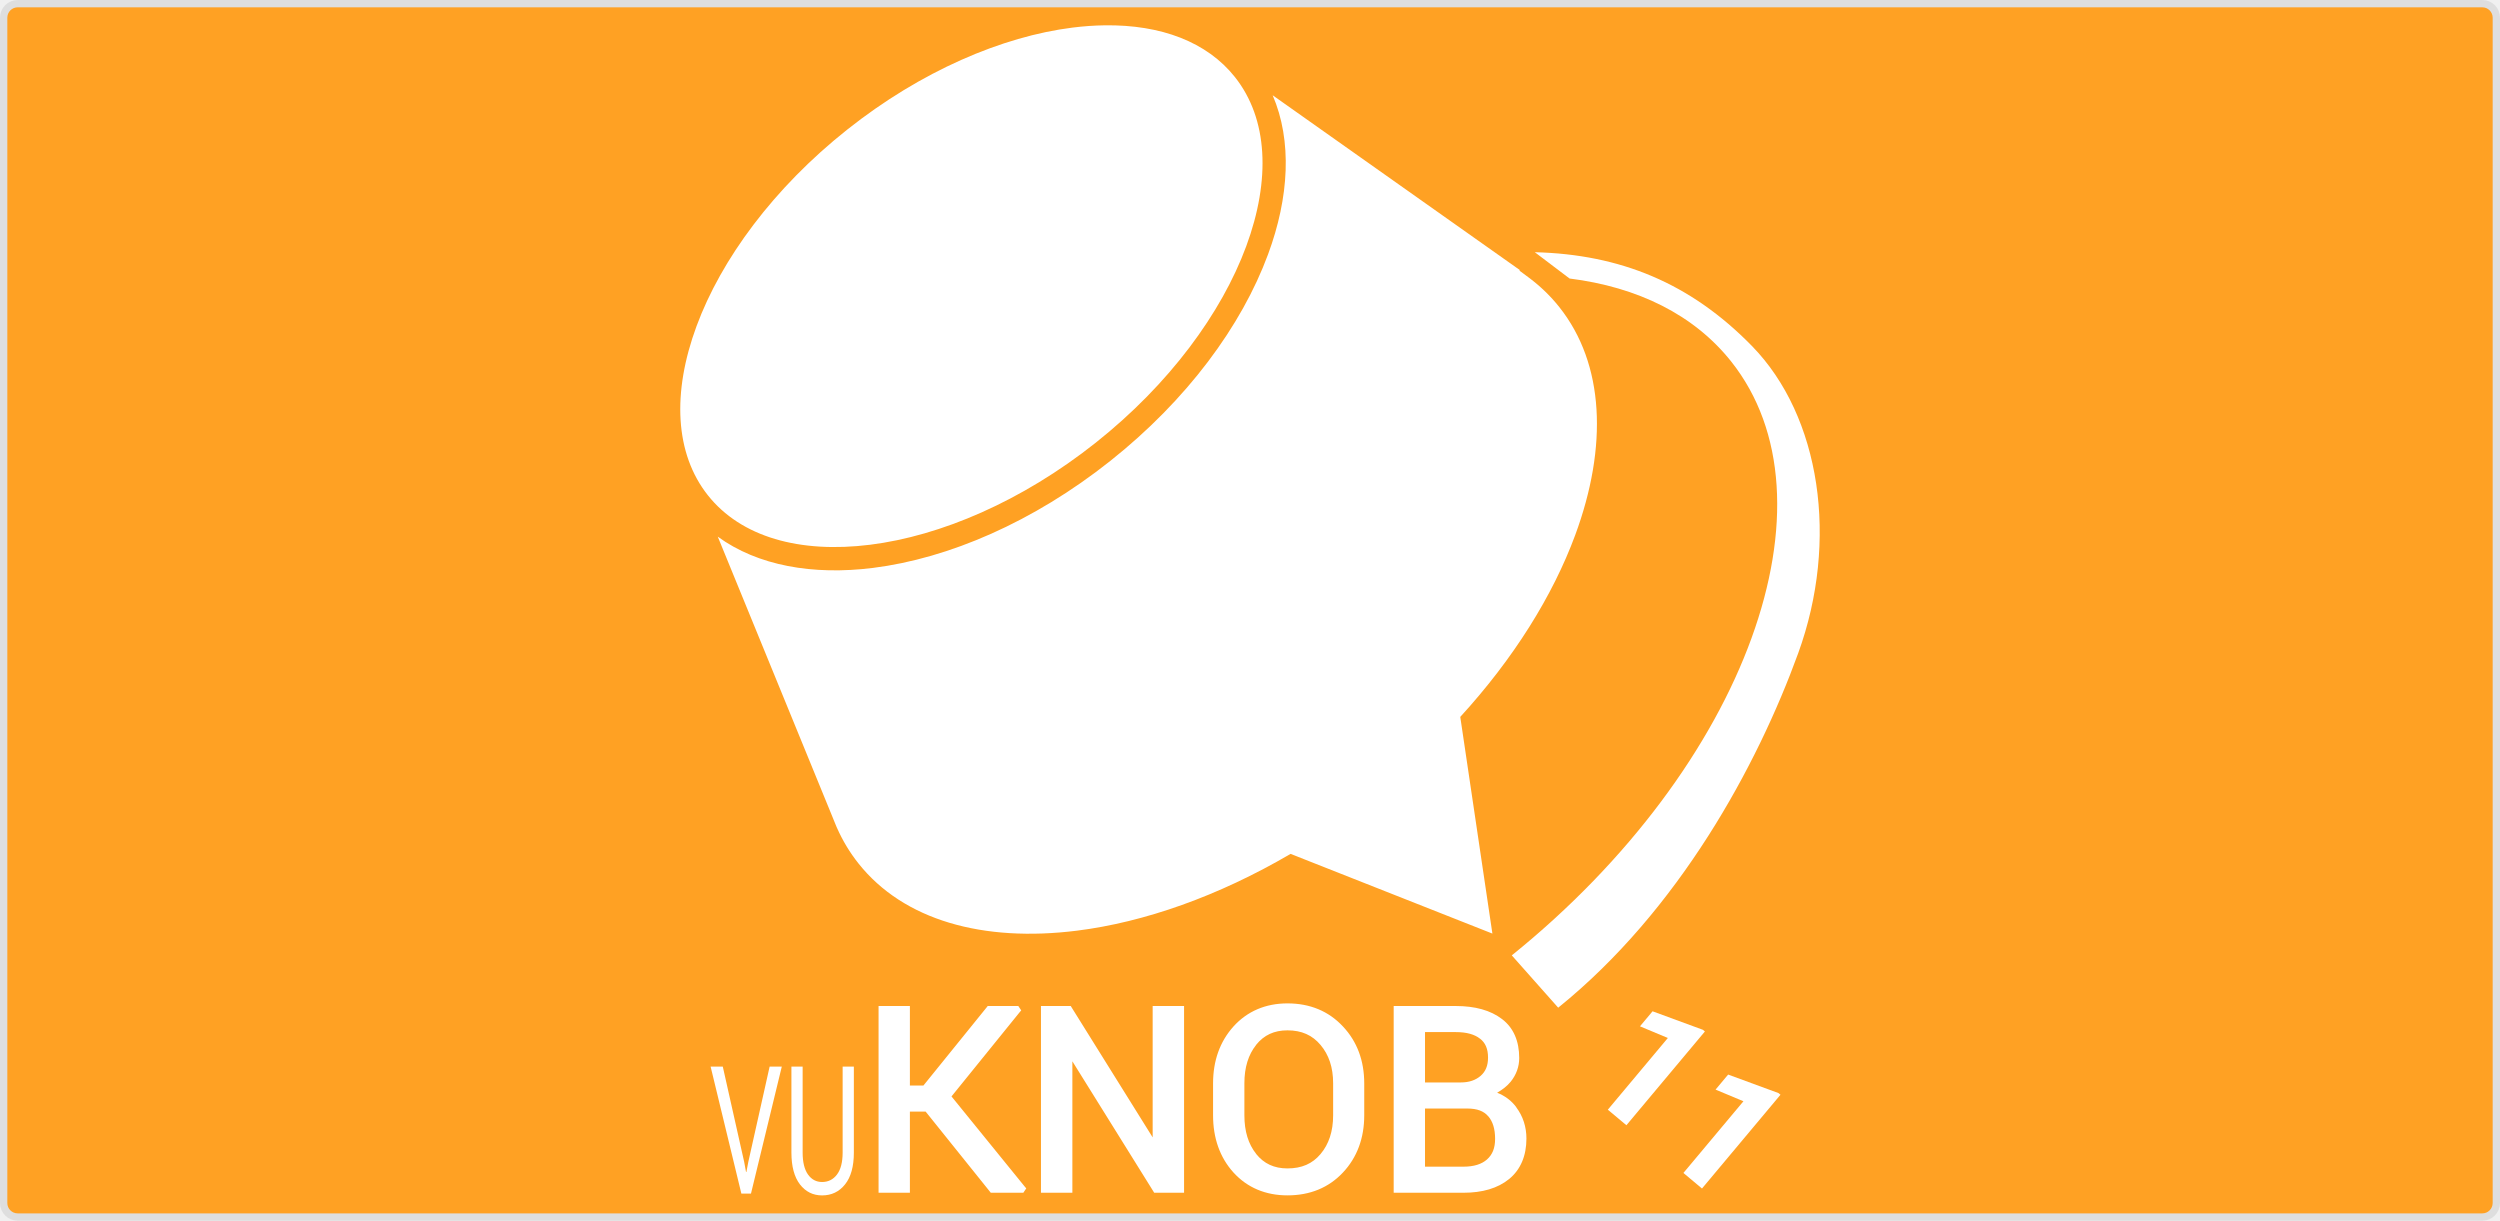
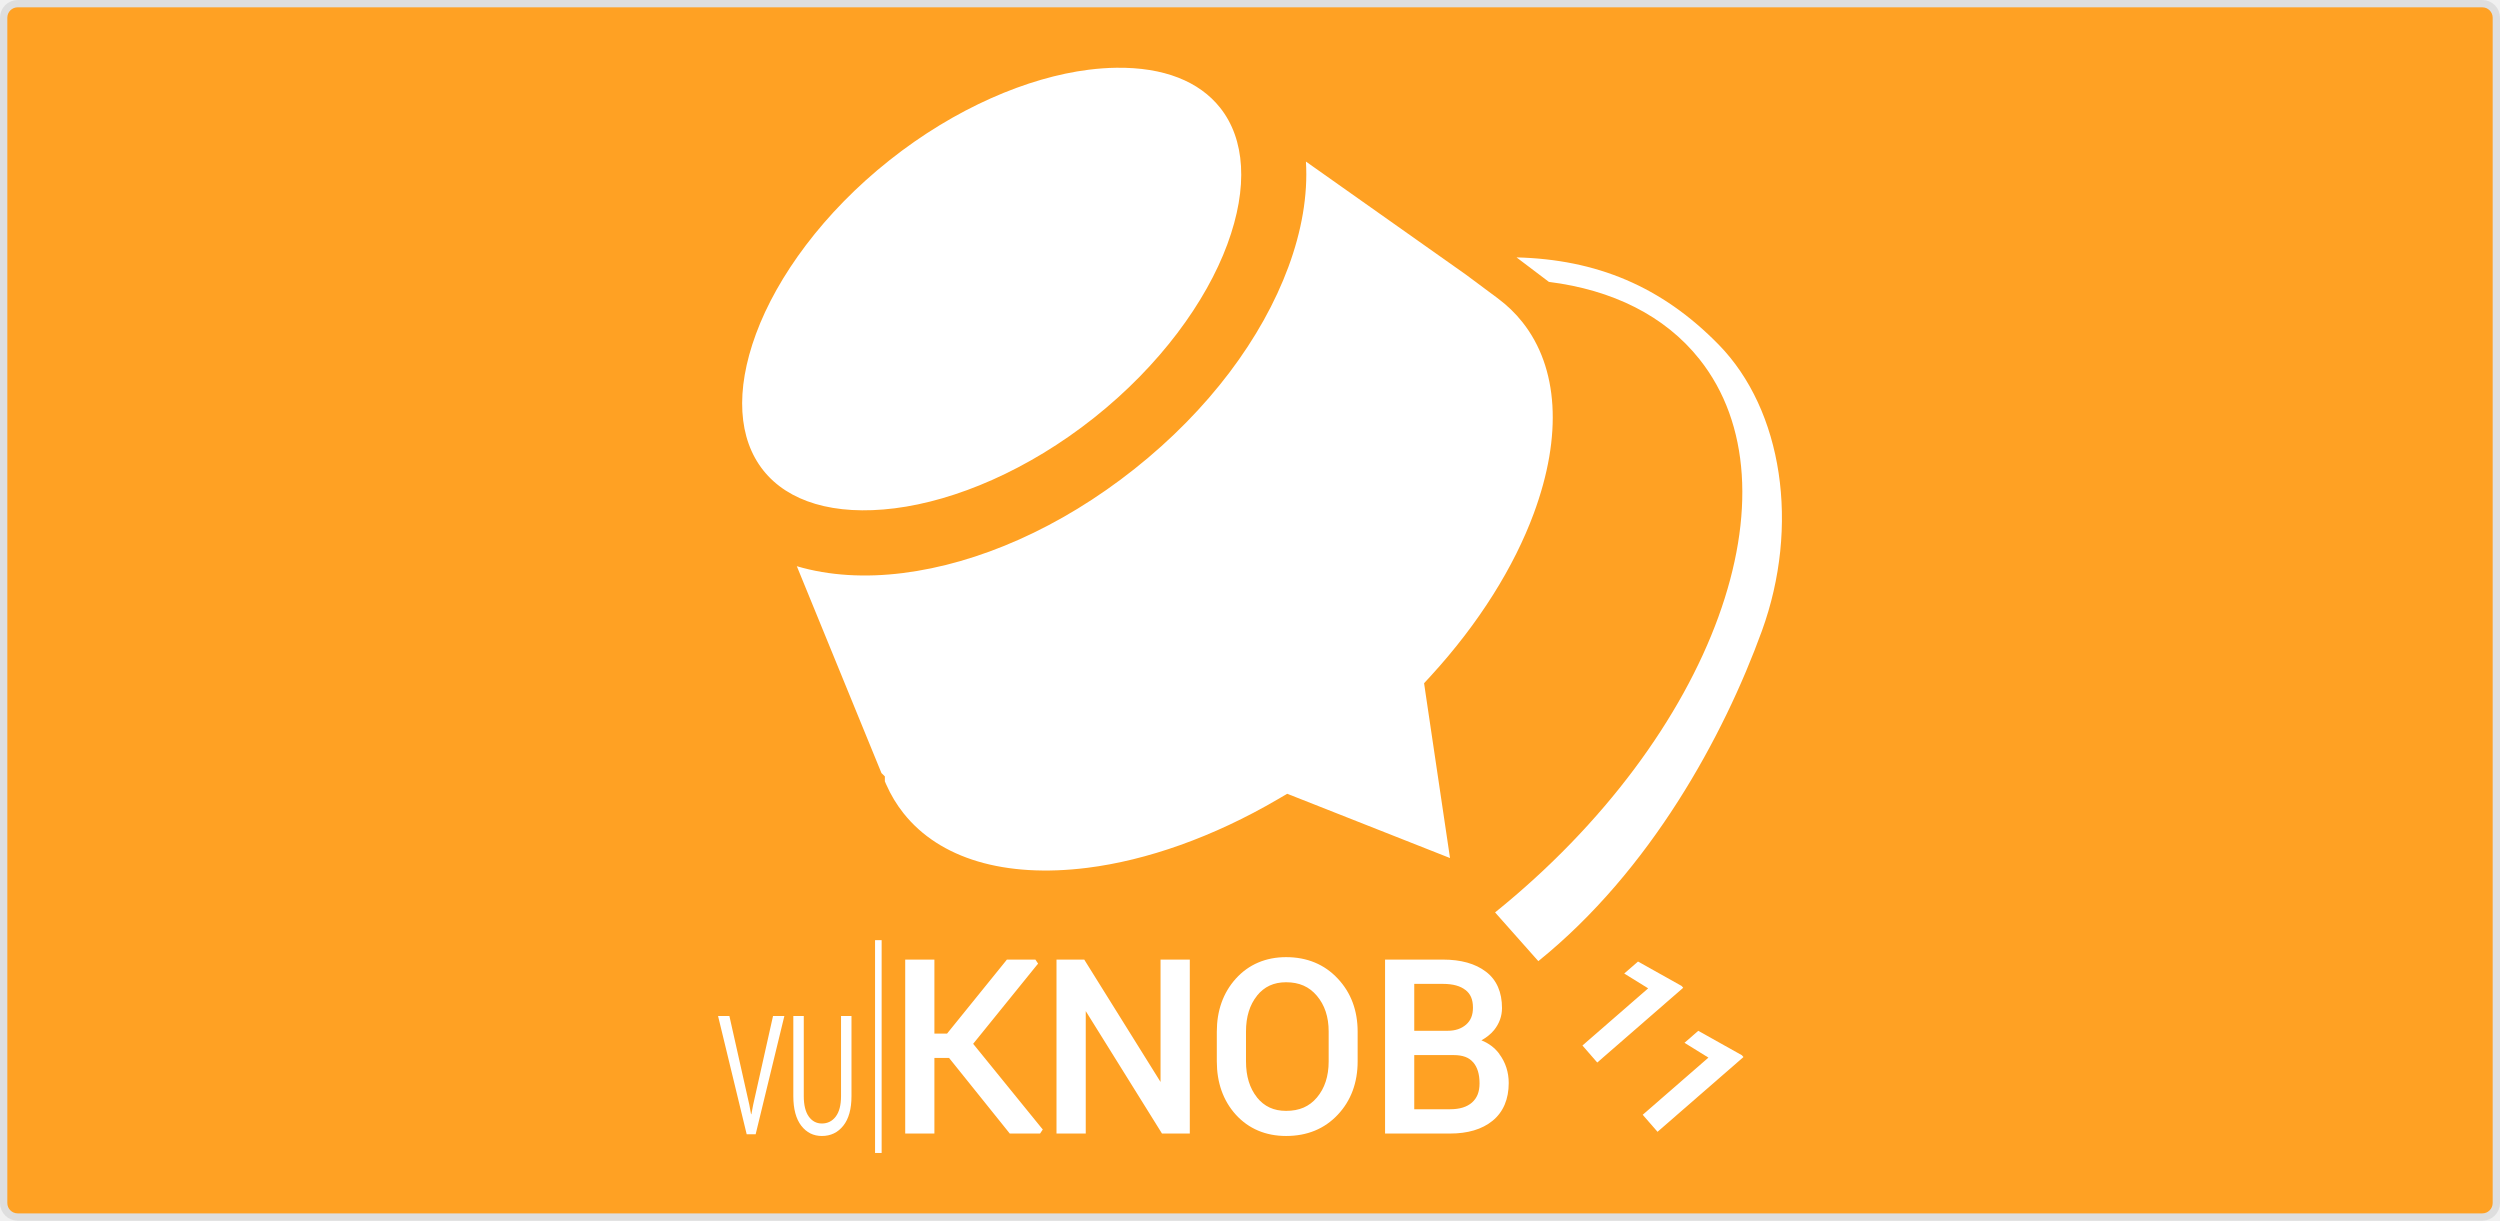
<svg xmlns="http://www.w3.org/2000/svg" width="1024" height="500" id="svg4320" version="1.1">
  <defs id="defs4322">
    <linearGradient id="linearGradient4842">
      <stop style="stop-color:#51830b;stop-opacity:1;" offset="0" id="stop4844" />
      <stop style="stop-color:#a118d2;stop-opacity:0.984;" offset="1" id="stop4846" />
    </linearGradient>
    <clipPath clipPathUnits="userSpaceOnUse" id="clipPath4203">
      <g style="font-size:763.125px;font-style:normal;font-variant:normal;font-weight:normal;font-stretch:normal;fill:#000000;fill-opacity:1;stroke:none;font-family:VL Gothic;-inkscape-font-specification:VL Gothic" id="g4205">
        <path d="m 3036.607,1792.713 34.341,0 c 40.7,4e-4 70.207,-7.377 88.522,-22.131 18.823,-15.262 28.235,-38.41 28.236,-69.444 -3e-4,-28.998 -9.158,-51.383 -27.473,-67.155 -18.315,-16.279 -44.261,-24.419 -77.839,-24.42 -18.315,6e-4 -33.578,2.035 -45.788,6.105 l 0,177.045 m 0,53.419 0,222.833 c 18.824,4.07 41.717,6.105 68.681,6.105 64.102,0 96.153,-40.7 96.154,-122.1 -3e-4,-71.225 -40.955,-106.837 -122.863,-106.838 l -41.972,0 m 227.411,114.469 c -3e-4,111.925 -57.235,167.887 -171.703,167.887 -40.7,0 -80.128,-3.816 -118.284,-11.447 l 0,-549.45 c 38.156,-7.631 77.584,-11.446 118.284,-11.447 104.293,6e-4 156.44,45.788 156.441,137.363 -3e-4,31.034 -7.886,57.235 -23.657,78.602 -15.263,21.368 -36.63,35.613 -64.103,42.735 l 0,1.526 c 29.507,5.597 53.927,21.877 73.26,48.84 19.841,26.964 29.762,58.761 29.762,95.391" id="path4207" />
        <path d="m 3440.3,1724.032 0,76.312 1.526,0 c 31.542,-55.962 75.295,-83.943 131.257,-83.944 18.823,4e-4 36.63,2.544 53.419,7.631 l 0,53.419 c -17.807,-5.596 -35.613,-8.394 -53.419,-8.394 -37.139,3e-4 -68.173,15.517 -93.101,46.551 -24.929,31.034 -37.393,71.734 -37.393,122.1 l 0,183.15 -60.287,0 0,-396.825 57.998,0" id="path4209" />
        <path d="m 3921.069,1724.032 0,344.933 83.181,0 0,51.892 -251.831,0 0,-51.892 106.074,0 0,-293.04 -83.181,0 0,-51.892 145.757,0 m -77.839,-91.575 0,-91.575 77.839,0 0,91.575 -77.839,0" id="path4211" />
        <path d="m 4397.259,1869.025 0,251.831 -58.761,0 0,-238.095 c -3e-4,-44.77 -5.088,-74.532 -15.262,-89.286 -10.175,-15.262 -28.745,-22.893 -55.708,-22.894 -25.438,4e-4 -47.314,14.245 -65.629,42.735 -17.806,28.49 -26.709,66.901 -26.709,115.232 l 0,192.308 -60.287,0 0,-396.825 56.471,0 1.526,57.234 1.526,0 c 9.666,-19.332 24.42,-34.849 44.261,-46.551 19.841,-12.21 41.209,-18.315 64.103,-18.315 40.191,4e-4 69.19,11.702 86.996,35.104 18.315,22.894 27.472,62.068 27.473,117.521" id="path4213" />
        <path d="m 4481.203,1922.444 c -1e-4,-137.362 44.516,-206.043 133.547,-206.044 42.226,4e-4 77.075,21.622 104.548,64.866 l 1.526,0 1.526,-57.234 56.471,0 0,393.009 c -3e-4,63.594 -12.973,109.381 -38.919,137.363 -25.438,27.981 -64.612,41.972 -117.521,41.972 -36.121,-10e-5 -71.734,-6.359 -106.838,-19.078 l 0,-61.05 c 36.121,18.315 71.734,27.472 106.838,27.473 64.102,-10e-5 96.153,-42.226 96.154,-126.679 l 0,-61.05 -1.526,0 c -21.877,43.244 -55.963,64.866 -102.259,64.866 -40.7,0 -73.26,-16.789 -97.68,-50.366 -23.911,-33.577 -35.867,-82.926 -35.867,-148.046 m 60.287,0 c -1e-4,46.805 7.886,82.163 23.657,106.074 16.28,23.402 37.902,35.104 64.866,35.104 26.455,1e-4 47.822,-11.447 64.103,-34.341 16.28,-23.402 24.42,-57.743 24.42,-103.022 l 0,-7.631 c -3e-4,-46.296 -8.395,-81.909 -25.183,-106.838 -16.28,-25.437 -37.393,-38.156 -63.339,-38.156 -29.508,4e-4 -51.638,11.956 -66.392,35.867 -14.754,23.403 -22.131,61.05 -22.131,112.942" id="path4215" />
        <path d="m 5065.757,1724.032 0,344.933 83.181,0 0,51.892 -251.831,0 0,-51.892 106.074,0 0,-293.04 -83.181,0 0,-51.892 145.757,0 m -77.839,-91.575 0,-91.575 77.839,0 0,91.575 -77.839,0" id="path4217" />
        <path d="m 5541.947,1869.025 0,251.831 -58.761,0 0,-238.095 c -3e-4,-44.77 -5.088,-74.532 -15.262,-89.286 -10.175,-15.262 -28.745,-22.893 -55.708,-22.894 -25.438,4e-4 -47.314,14.245 -65.629,42.735 -17.806,28.49 -26.709,66.901 -26.709,115.232 l 0,192.308 -60.287,0 0,-396.825 56.471,0 1.526,57.234 1.526,0 c 9.666,-19.332 24.42,-34.849 44.261,-46.551 19.841,-12.21 41.209,-18.315 64.103,-18.315 40.191,4e-4 69.19,11.702 86.996,35.104 18.315,22.894 27.472,62.068 27.473,117.521" id="path4219" />
        <path d="m 3968.383,2662.675 -1.526,0 -67.155,259.462 -61.05,0 -67.155,-259.462 -1.526,0 0,412.087 -59.524,0 0,-557.081 70.207,0 90.812,343.406 1.526,0 90.812,-343.406 67.155,0 0,557.081 -62.576,0 0,-412.087" id="path4221" />
        <path d="m 4111.087,2937.4 0,-259.462 58.761,0 0,245.726 c -1e-4,42.226 4.579,70.208 13.736,83.944 9.666,13.736 27.472,20.605 53.419,20.604 24.928,10e-5 45.787,-13.991 62.576,-41.972 17.297,-27.981 25.946,-66.646 25.946,-115.995 l 0,-192.308 60.287,0 0,396.825 -56.471,0 -1.526,-57.234 -1.526,0 c -9.666,20.35 -23.912,36.376 -42.735,48.077 -18.824,11.193 -39.428,16.789 -61.813,16.789 -39.174,0 -67.409,-10.938 -84.707,-32.814 -17.298,-21.876 -25.946,-59.269 -25.946,-112.179" id="path4223" />
        <path d="m 4637.644,2721.436 c -48.84,3e-4 -73.26,18.57 -73.26,55.708 -1e-4,17.298 5.342,31.288 16.026,41.972 10.684,10.175 29.762,19.078 57.234,26.709 53.927,15.263 89.54,31.288 106.838,48.077 17.806,16.789 26.709,42.735 26.709,77.839 -3e-4,35.104 -11.956,62.322 -35.867,81.654 -23.912,19.332 -57.743,28.999 -101.496,28.999 -43.753,0 -85.725,-10.175 -125.916,-30.525 l 0,-61.05 c 39.682,26.964 79.11,40.446 118.284,40.446 56.471,1e-4 84.707,-19.841 84.707,-59.524 -3e-4,-18.824 -5.596,-33.323 -16.789,-43.498 -10.684,-10.175 -32.051,-19.841 -64.103,-28.999 -46.805,-13.227 -79.62,-28.999 -98.443,-47.314 -18.315,-18.315 -27.473,-43.243 -27.473,-74.786 0,-33.577 10.938,-59.778 32.814,-78.602 22.385,-18.823 54.691,-28.235 96.917,-28.236 42.735,4e-4 83.435,8.903 122.1,26.709 l 0,57.234 c -40.191,-21.876 -79.62,-32.814 -118.284,-32.814" id="path4225" />
        <path d="m 5065.757,2677.938 0,344.933 83.181,0 0,51.892 -251.831,0 0,-51.892 106.074,0 0,-293.04 -83.181,0 0,-51.892 145.757,0 m -77.839,-91.575 0,-91.575 77.839,0 0,91.575 -77.839,0" id="path4227" />
        <path d="m 5267.222,2876.35 c 0,-68.172 13.991,-119.556 41.972,-154.151 27.981,-34.595 67.409,-51.892 118.284,-51.892 31.034,4e-4 62.83,6.36 95.391,19.078 l 0,61.05 c -30.525,-16.788 -61.05,-25.183 -91.575,-25.183 -32.051,3e-4 -56.98,12.719 -74.786,38.156 -17.806,25.438 -26.709,63.085 -26.709,112.942 -10e-5,51.384 9.412,89.794 28.236,115.232 18.824,25.438 44.515,38.156 77.076,38.156 30.016,0 60.541,-9.158 91.575,-27.473 l 0,61.05 c -32.56,12.719 -64.357,19.078 -95.391,19.078 -51.893,0 -92.338,-17.043 -121.337,-51.129 -28.49,-34.595 -42.735,-86.233 -42.735,-154.914" id="path4229" />
        <path d="m 3484.562,3647.107 138.126,0 0,52.656 -138.126,0 0,214.438 c -2e-4,28.49 4.07,47.568 12.21,57.234 8.649,9.158 25.183,13.736 49.603,13.736 25.437,0 48.331,-4.579 68.681,-13.736 l 0,53.419 c -24.42,7.631 -49.858,11.447 -76.312,11.447 -42.735,0 -72.497,-8.14 -89.286,-24.42 -16.789,-16.789 -25.183,-46.805 -25.183,-90.049 l 0,-222.069 -76.312,0 0,-52.656 76.312,0 0,-144.994 60.287,0 0,144.994" id="path4231" />
        <path d="m 3718.078,3830.257 c -1e-4,-137.362 50.875,-206.043 152.625,-206.044 101.75,4e-4 152.625,68.682 152.625,206.044 -4e-4,137.363 -50.875,206.044 -152.625,206.044 -101.75,0 -152.625,-68.681 -152.625,-206.044 m 83.944,119.047 c 14.754,22.894 37.647,34.341 68.681,34.341 31.034,10e-5 53.673,-11.447 67.918,-34.341 14.754,-23.402 22.13,-63.085 22.131,-119.047 -2e-4,-55.962 -7.377,-95.39 -22.131,-118.284 -14.245,-23.402 -36.885,-35.103 -67.918,-35.104 -31.034,3e-4 -53.928,11.702 -68.681,35.104 -14.245,22.894 -21.368,62.322 -21.367,118.284 -1e-4,55.963 7.122,95.645 21.367,119.047" id="path4233" />
        <path d="m 4634.591,3742.497 1.526,0 100.733,-270.909 64.866,0 -136.599,335.775 0,221.306 -62.576,0 0,-221.306 -136.599,-335.775 68.681,0 99.969,270.909" id="path4235" />
        <path d="m 4862.765,3830.257 c -1e-4,-137.362 50.875,-206.043 152.625,-206.044 101.75,4e-4 152.625,68.682 152.625,206.044 -4e-4,137.363 -50.875,206.044 -152.625,206.044 -101.75,0 -152.625,-68.681 -152.625,-206.044 m 83.944,119.047 c 14.754,22.894 37.647,34.341 68.681,34.341 31.034,10e-5 53.673,-11.447 67.918,-34.341 14.754,-23.402 22.13,-63.085 22.131,-119.047 -2e-4,-55.962 -7.377,-95.39 -22.131,-118.284 -14.245,-23.402 -36.885,-35.103 -67.918,-35.104 -31.034,3e-4 -53.928,11.702 -68.681,35.104 -14.245,22.894 -21.368,62.322 -21.367,118.284 -10e-5,55.963 7.122,95.645 21.367,119.047" id="path4237" />
        <path d="m 5255.775,3891.307 0,-259.462 58.761,0 0,245.726 c -1e-4,42.226 4.579,70.208 13.736,83.944 9.666,13.736 27.472,20.604 53.419,20.604 24.928,0 45.787,-13.991 62.576,-41.972 17.297,-27.981 25.946,-66.646 25.946,-115.995 l 0,-192.308 60.287,0 0,396.825 -56.471,0 -1.526,-57.234 -1.526,0 c -9.666,20.35 -23.912,36.376 -42.735,48.077 -18.824,11.193 -39.428,16.789 -61.813,16.789 -39.174,0 -67.409,-10.938 -84.707,-32.814 -17.298,-21.876 -25.946,-59.269 -25.946,-112.179" id="path4239" />
        <path d="m 5729.675,3631.844 0,76.312 1.526,0 c 31.542,-55.962 75.295,-83.943 131.257,-83.944 18.823,4e-4 36.63,2.544 53.419,7.631 l 0,53.419 c -17.807,-5.596 -35.613,-8.394 -53.419,-8.394 -37.139,3e-4 -68.173,15.517 -93.101,46.551 -24.929,31.034 -37.393,71.734 -37.393,122.1 l 0,183.15 -60.287,0 0,-396.825 57.998,0" id="path4241" />
        <path d="m 3737.156,4653.669 0,-52.656 91.575,0 0,-45.788 c -1e-4,-49.857 8.394,-85.215 25.183,-106.074 16.789,-20.858 44.007,-31.288 81.654,-31.288 22.893,6e-4 45.787,3.816 68.681,11.447 l 0,54.945 c -19.333,-9.157 -38.411,-13.736 -57.234,-13.736 -23.912,5e-4 -39.683,6.106 -47.314,18.315 -7.123,11.702 -10.684,38.92 -10.684,81.654 l 0,30.525 115.232,0 0,52.656 -115.232,0 0,328.907 -60.287,0 0,-328.907 -91.575,0" id="path4243" />
        <path d="m 4302.632,4585.75 0,344.933 83.181,0 0,51.892 -251.831,0 0,-51.892 106.074,0 0,-293.04 -83.181,0 0,-51.892 145.757,0 m -77.839,-91.575 0,-91.575 77.839,0 0,91.575 -77.839,0" id="path4245" />
        <path d="m 4778.822,4730.744 0,251.831 -58.761,0 0,-238.095 c -3e-4,-44.77 -5.088,-74.531 -15.262,-89.286 -10.175,-15.262 -28.745,-22.893 -55.708,-22.894 -25.438,3e-4 -47.314,14.245 -65.629,42.735 -17.806,28.49 -26.709,66.901 -26.709,115.232 l 0,192.308 -60.287,0 0,-396.825 56.471,0 1.526,57.234 1.526,0 c 9.666,-19.332 24.42,-34.849 44.261,-46.551 19.841,-12.21 41.209,-18.315 64.103,-18.315 40.191,4e-4 69.19,11.702 86.996,35.104 18.315,22.894 27.472,62.068 27.473,117.521" id="path4247" />
        <path d="m 4862.765,4784.163 c -1e-4,-137.362 44.516,-206.043 133.547,-206.044 42.226,4e-4 77.075,21.622 104.548,64.866 l 1.526,0 1.526,-57.234 56.471,0 0,393.009 c -3e-4,63.594 -12.973,109.381 -38.919,137.363 -25.438,27.981 -64.612,41.972 -117.521,41.972 -36.121,-2e-4 -71.734,-6.36 -106.838,-19.078 l 0,-61.05 c 36.121,18.315 71.734,27.472 106.838,27.473 64.102,-2e-4 96.153,-42.226 96.154,-126.679 l 0,-61.05 -1.526,0 c -21.877,43.244 -55.963,64.866 -102.259,64.866 -40.7,0 -73.26,-16.789 -97.68,-50.366 -23.911,-33.577 -35.867,-82.926 -35.867,-148.046 m 60.287,0 c -1e-4,46.805 7.886,82.163 23.657,106.074 16.28,23.403 37.902,35.104 64.866,35.104 26.455,0 47.822,-11.447 64.103,-34.341 16.28,-23.402 24.42,-57.743 24.42,-103.022 l 0,-7.631 c -3e-4,-46.296 -8.395,-81.909 -25.183,-106.838 -16.28,-25.437 -37.393,-38.156 -63.339,-38.156 -29.508,3e-4 -51.638,11.956 -66.392,35.867 -14.754,23.403 -22.131,61.05 -22.131,112.942" id="path4249" />
        <path d="m 5311.483,4804.004 c 2.035,47.314 11.701,81.4 28.999,102.259 17.297,20.859 42.48,31.288 75.549,31.288 31.034,0 65.374,-9.158 103.022,-27.473 l 0,61.05 c -37.648,12.719 -73.26,19.078 -106.838,19.078 -109.381,0 -164.072,-68.681 -164.072,-206.044 0,-71.733 12.719,-123.88 38.156,-156.441 25.437,-33.068 63.594,-49.603 114.469,-49.603 46.296,4e-4 80.637,15.772 103.022,47.314 22.893,31.543 34.34,83.181 34.341,154.914 -3e-4,5.596 -0.509,13.482 -1.526,23.657 l -225.122,0 m 0,-50.366 166.361,0 c -0.509,-81.908 -26.201,-122.863 -77.076,-122.863 -28.999,4e-4 -50.621,9.158 -64.866,27.473 -14.245,18.315 -22.385,50.112 -24.42,95.391" id="path4251" />
        <path d="m 5729.675,4585.75 0,76.312 1.526,0 c 31.542,-55.962 75.295,-83.943 131.257,-83.944 18.823,4e-4 36.63,2.544 53.419,7.631 l 0,53.419 c -17.807,-5.596 -35.613,-8.394 -53.419,-8.394 -37.139,4e-4 -68.173,15.517 -93.101,46.551 -24.929,31.034 -37.393,71.734 -37.393,122.1 l 0,183.15 -60.287,0 0,-396.825 57.998,0" id="path4253" />
        <path d="m 6155.499,4601.013 138.126,0 0,52.656 -138.126,0 0,214.438 c -2e-4,28.49 4.07,47.568 12.21,57.234 8.649,9.158 25.183,13.736 49.603,13.736 25.437,1e-4 48.331,-4.579 68.681,-13.736 l 0,53.419 c -24.42,7.631 -49.858,11.447 -76.312,11.447 -42.735,0 -72.497,-8.14 -89.286,-24.42 -16.789,-16.789 -25.183,-46.805 -25.183,-90.049 l 0,-222.069 -76.312,0 0,-52.656 76.312,0 0,-144.994 60.287,0 0,144.994" id="path4255" />
        <path d="m 6592.007,4585.75 0,344.933 83.181,0 0,51.892 -251.831,0 0,-51.892 106.074,0 0,-293.04 -83.181,0 0,-51.892 145.757,0 m -77.839,-91.575 0,-91.575 77.839,0 0,91.575 -77.839,0" id="path4257" />
        <path d="m 6840.022,4925.341 -1.526,0 0,225.122 -60.287,0 0,-564.712 56.471,0 1.526,57.234 1.526,0 c 27.472,-43.243 62.322,-64.865 104.548,-64.866 89.031,4e-4 133.547,68.682 133.547,206.044 -4e-4,68.681 -12.21,120.32 -36.63,154.914 -24.42,34.086 -56.726,51.129 -96.917,51.129 -46.296,0 -80.383,-21.622 -102.259,-64.866 m 175.519,-141.178 c -3e-4,-99.206 -29.508,-148.809 -88.522,-148.809 -25.946,3e-4 -47.314,12.719 -64.103,38.156 -16.28,24.929 -24.42,60.541 -24.42,106.838 l 0,7.631 c -1e-4,46.296 8.14,82.163 24.42,107.601 16.789,24.929 38.156,37.393 64.103,37.393 26.963,10e-5 48.331,-12.21 64.103,-36.63 16.28,-24.929 24.42,-62.322 24.42,-112.179" id="path4259" />
        <path d="m 7308.581,4629.249 c -48.84,3e-4 -73.26,18.57 -73.26,55.708 -1e-4,17.298 5.342,31.288 16.026,41.972 10.684,10.175 29.762,19.078 57.234,26.709 53.927,15.263 89.54,31.288 106.838,48.077 17.806,16.789 26.709,42.735 26.709,77.839 -3e-4,35.104 -11.956,62.322 -35.867,81.654 -23.912,19.332 -57.743,28.999 -101.496,28.999 -43.753,0 -85.725,-10.175 -125.916,-30.525 l 0,-61.05 c 39.682,26.964 79.11,40.446 118.284,40.446 56.471,1e-4 84.707,-19.841 84.707,-59.524 -3e-4,-18.824 -5.596,-33.323 -16.789,-43.498 -10.684,-10.175 -32.051,-19.841 -64.103,-28.999 -46.805,-13.227 -79.62,-28.999 -98.443,-47.314 -18.315,-18.315 -27.473,-43.243 -27.473,-74.786 0,-33.577 10.938,-59.778 32.814,-78.602 22.385,-18.823 54.691,-28.235 96.917,-28.236 42.735,4e-4 83.435,8.903 122.1,26.709 l 0,57.234 c -40.191,-21.876 -79.62,-32.814 -118.284,-32.814" id="path4261" />
      </g>
    </clipPath>
  </defs>
  <g id="layer1" transform="translate(0,20)">
    <rect style="fill:#ffa123;fill-opacity:1;stroke:#dedede;stroke-width:3;stroke-miterlimit:4;stroke-opacity:1;stroke-dasharray:none" id="rect4116" width="1021" height="497" x="1.5" y="-18.5" ry="5.75" rx="5.75" />
-     <g id="g3660" transform="matrix(0.954985,0,0,0.954985,170.1154,52.37279)" style="fill:#ffffff;fill-opacity:1">
-       <path id="path3775" d="m 310.875,208.562 c -4.455,0.06 -9.055,0.376 -13.781,0.969 -30.246,3.796 -65.072,18.664 -96.719,43.781 -31.647,25.118 -54.03,55.656 -64.594,84.25 -10.564,28.594 -9.316,54.714 4.875,72.594 14.191,17.88 39.348,24.983 69.594,21.188 30.246,-3.796 65.072,-18.632 96.719,-43.75 31.647,-25.118 53.999,-55.656 64.562,-84.25 10.564,-28.594 9.347,-54.714 -4.844,-72.594 -11.973,-15.086 -31.758,-22.513 -55.812,-22.188 z m 72,30 c 8.416,19.608 7.075,43.74 -1.969,68.219 -11.346,30.712 -34.786,62.518 -67.719,88.656 -32.933,26.138 -69.233,41.767 -101.719,45.844 -25.756,3.232 -49.43,-0.913 -66.594,-13.406 l 49.562,121.094 0.031,0.031 0,0.062 c 0.391,1.03 0.827,2.075 1.281,3.125 0.124,0.287 0.211,0.473 0.25,0.562 2.421,5.468 5.474,10.563 9.219,15.281 19.362,24.395 53.448,33.893 93.719,28.844 28.81,-3.612 60.558,-14.744 91.625,-32.938 l 86.562,34.188 -13.781,-92.938 c 22.924,-25.055 39.71,-52.032 49.281,-77.938 14.066,-38.073 12.58,-73.418 -6.781,-97.812 -3.794,-4.78 -8.142,-8.958 -13,-12.594 l -4.156,-3.094 0.25,-0.188 -106.062,-75 z" style="fill:#ffffff;fill-opacity:1;stroke:none" transform="translate(-15.15647,-273.486)" />
-       <g style="fill:#ffffff;fill-opacity:1" id="g3977" transform="translate(-15.15647,-273.486)">
-         <g style="fill:#ffffff;fill-opacity:1" id="g3011" transform="translate(46.46702,-1.00684)">
-           <path id="path3007" d="m 95.344,656.177 5.219,0 9.188,40.938 0.781,4.281 0.156,0 0.812,-4.281 9.156,-40.938 5.219,0 -13.219,54.469 -4.125,0 -13.188,-54.469 z" style="fill:#ffffff;fill-opacity:1;stroke:none" />
-           <path id="rect3002" d="m 130,656.177 4.812,0 0,36.906 c -1e-5,4.115 0.784,7.261 2.312,9.406 1.529,2.12 3.526,3.188 6.031,3.188 2.635,0 4.765,-1.067 6.375,-3.188 1.627,-2.145 2.437,-5.291 2.438,-9.406 l 0,-36.906 4.812,0 0,36.906 c -3e-5,5.936 -1.26,10.482 -3.781,13.625 -2.505,3.143 -5.794,4.719 -9.844,4.719 -3.904,0 -7.06,-1.576 -9.5,-4.719 C 131.233,703.54 130,698.994 130,693.083 l 0,-36.906 z" style="fill:#ffffff;fill-opacity:1;stroke:none" />
+     <g id="g6051" style="fill:#ffffff" transform="matrix(0.8896018,0,0,0.8896018,616.973,-85.80865)">
+       <path id="path3775-8" d="m 311,218.562 c -4.076,0.055 -8.291,0.358 -12.656,0.906 -27.986,3.512 -61.396,17.596 -91.75,41.688 -30.354,24.091 -51.663,53.417 -61.438,79.875 -9.789,26.497 -8.076,48.518 3.344,62.906 11.415,14.382 32.463,20.987 60.5,17.469 27.993,-3.513 61.399,-17.567 91.75,-41.656 30.351,-24.089 51.629,-53.411 61.406,-79.875 9.791,-26.503 8.103,-48.523 -3.312,-62.906 C 349.212,224.833 332.923,218.266 311,218.562 z m 87.344,43.188 c 0.964,15.643 -2.033,32.18 -8.062,48.5 -12.12,32.806 -36.658,65.874 -70.875,93.031 -34.215,27.156 -71.982,43.582 -106.688,47.938 -17.164,2.154 -33.841,1.274 -48.781,-3.156 l 38.969,95.25 1.562,1.531 0,2.25 c 0.158,0.379 0.295,0.723 0.469,1.125 0.08,0.185 0.083,0.162 0.219,0.469 2.092,4.726 4.696,9.08 7.906,13.125 16.595,20.909 46.581,29.895 84.625,25.125 27.194,-3.41 57.775,-14.034 87.812,-31.625 l 4.219,-2.469 4.531,1.781 70.438,27.812 -11.25,-75.781 -0.688,-4.719 3.219,-3.5 c 22.152,-24.211 38.245,-50.199 47.281,-74.656 13.29,-35.971 11.342,-67.219 -5.25,-88.125 -3.236,-4.077 -6.932,-7.639 -11.125,-10.781 -0.012,-0.009 -0.019,-0.022 -0.031,-0.031 l -4.125,-3.062 -10.031,-7.469 -0.719,-0.531 -73.625,-52.031 z" style="fill:#ffffff;fill-opacity:1;stroke:none" transform="translate(-490.594,-113.3898)" />
+       <g style="fill:#ffffff;fill-opacity:1" id="g3977-9" transform="translate(-490.594,-113.3898)">
+         <g style="fill:#ffffff;fill-opacity:1" id="g3011-6" transform="translate(32.32488,-1.02031)">
+           <path id="path3007-5" d="m 95.344,656.177 5.219,0 9.188,40.938 0.781,4.281 0.156,0 0.812,-4.281 9.156,-40.938 5.219,0 -13.219,54.469 -4.125,0 -13.188,-54.469 z" style="fill:#ffffff;fill-opacity:1;stroke:none" />
+           <path id="rect3002-9" d="m 130,656.177 4.812,0 0,36.906 c -1e-5,4.115 0.784,7.261 2.312,9.406 1.529,2.12 3.526,3.188 6.031,3.188 2.635,0 4.765,-1.067 6.375,-3.188 1.627,-2.145 2.437,-5.291 2.438,-9.406 l 0,-36.906 4.812,0 0,36.906 c -3e-5,5.936 -1.26,10.482 -3.781,13.625 -2.505,3.143 -5.794,4.719 -9.844,4.719 -3.904,0 -7.06,-1.576 -9.5,-4.719 C 131.233,703.54 130,698.994 130,693.083 l 0,-36.906 z" style="fill:#ffffff;fill-opacity:1;stroke:none" />
        </g>
-         <path style="fill:#ffffff;fill-opacity:1;stroke:none" d="m 389.219,628.062 c -9.353,9e-5 -17.241,3.362 -23.156,9.906 -5.864,6.528 -8.75,14.753 -8.75,24.438 l 0,13.656 c 0,9.718 2.878,18.031 8.75,24.531 5.919,6.511 13.81,9.812 23.156,9.812 9.652,0 17.685,-3.278 23.781,-9.781 6.126,-6.495 9.156,-14.831 9.156,-24.562 l 0,-13.656 c -6e-5,-9.732 -3.035,-17.979 -9.156,-24.469 -6.093,-6.536 -14.123,-9.875 -23.781,-9.875 z m -175.375,1.125 0,1.5 0,77.094 0,1.5 1.5,0 10.438,0 1.5,0 0,-1.5 0,-33.312 6.75,0 27.5,34.25 0.438,0.562 0.719,0 12.438,0 0.812,0 0.438,-0.656 0.188,-0.281 0.625,-0.938 -0.719,-0.844 -31.344,-38.594 29.188,-36.062 0.719,-0.844 -0.625,-0.938 -0.188,-0.281 -0.438,-0.656 -0.812,0 -11.594,0 -0.719,0 -0.438,0.562 -27.125,33.531 -5.812,0 0,-32.594 0,-1.5 -1.5,0 -10.438,0 -1.5,0 z m 69.656,0 0,1.5 0,77.094 0,1.5 1.5,0 10.469,0 1.5,0 0,-1.5 0,-54.875 34.656,55.656 0.438,0.719 0.844,0 10.469,0 1.5,0 0,-1.5 0,-77.094 0,-1.5 -1.5,0 -10.469,0 -1.5,0 0,1.5 0,54.844 -34.688,-55.625 -0.438,-0.719 -0.844,0 -10.438,0 -1.5,0 z m 151.281,0 0,1.5 0,77.094 0,1.5 1.5,0 28.438,0 c 8.07,0 14.676,-1.897 19.562,-5.875 4.949,-4.036 7.437,-9.991 7.438,-17.375 -6e-5,-5.006 -1.476,-9.554 -4.344,-13.375 -0.005,-0.007 0.005,-0.024 0,-0.031 l 0.031,0 c -2.131,-2.87 -4.926,-4.935 -8.25,-6.25 2.222,-1.286 4.237,-2.788 5.812,-4.719 2.378,-2.953 3.656,-6.404 3.656,-10.156 -6e-5,-7.274 -2.441,-12.971 -7.375,-16.719 -4.891,-3.753 -11.573,-5.594 -19.844,-5.594 l -25.125,0 -1.5,0 z m -45.562,10.438 c 6.072,6e-5 10.642,2.047 14.188,6.25 3.564,4.224 5.406,9.652 5.406,16.438 l 0,13.75 c -6e-5,6.896 -1.848,12.408 -5.406,16.625 -3.504,4.159 -8.069,6.156 -14.188,6.156 -5.699,0 -10.06,-2.021 -13.438,-6.219 l 0.031,0 c -3.357,-4.213 -5.062,-9.681 -5.062,-16.562 l 0,-13.75 c 0,-6.809 1.704,-12.254 5.062,-16.469 l -0.031,0 c 3.378,-4.198 7.738,-6.219 13.438,-6.219 z m 59,0.75 13.188,0 c 4.731,9e-5 8.12,1.015 10.375,2.812 l 0.031,0 c 2.268,1.754 3.437,4.292 3.438,8.125 -5e-5,3.492 -1.047,5.948 -3.156,7.812 -2.139,1.851 -4.912,2.844 -8.5,2.844 l -15.375,0 0,-21.594 z m 0,32.781 18.094,0 c 4.313,6e-5 7.147,1.131 9,3.312 l 0.031,0 c 1.936,2.243 2.937,5.41 2.938,9.688 -6e-5,4 -1.153,6.775 -3.469,8.844 -2.307,2.03 -5.604,3.094 -10.094,3.094 l -16.5,0 0,-24.938 z" id="path3924" />
-         <path style="font-size:medium;font-style:normal;font-variant:normal;font-weight:normal;font-stretch:normal;text-indent:0;text-align:start;text-decoration:none;line-height:normal;letter-spacing:normal;word-spacing:normal;text-transform:none;direction:ltr;block-progression:tb;writing-mode:lr-tb;text-anchor:start;baseline-shift:baseline;color:#000000;fill:#ffffff;fill-opacity:1;stroke:none;stroke-width:10;marker:none;visibility:visible;display:inline;overflow:visible;enable-background:accumulate;font-family:Sans;-inkscape-font-specification:Sans" d="m 495.312,305.875 14.906,11.281 c 29.192,3.675 53.37,15.499 69.344,35.625 23.493,29.6 25.477,72.424 8.688,118.656 -16.79,46.233 -52.388,95.364 -102.812,136.031 l 19.906,22.438 C 557.036,588.216 590.722,526.225 608.281,477.875 625.84,429.525 617.908,376.237 588.406,346.062 562.057,319.113 532.002,306.81 495.312,305.875 z" id="path2985-0-3" />
-         <text xml:space="preserve" style="font-size:36px;font-style:normal;font-variant:normal;font-weight:bold;font-stretch:normal;line-height:125%;letter-spacing:0px;word-spacing:0px;fill:#ffffff;fill-opacity:1;stroke:none;font-family:Roboto;-inkscape-font-specification:Sans Bold" x="506.086" y="728.103" id="text3870" transform="matrix(1.569401,1.313833,-1.313833,1.569401,674.8579,-1145.768)">
-           <tspan id="tspan3872" x="506.086" y="728.103">11</tspan>
+         <path style="fill:#ffffff;fill-opacity:1;stroke:none" d="m 389.219,628.062 c -9.353,9e-5 -17.241,3.362 -23.156,9.906 -5.864,6.528 -8.75,14.753 -8.75,24.438 l 0,13.656 c 0,9.718 2.878,18.031 8.75,24.531 5.919,6.511 13.81,9.812 23.156,9.812 9.652,0 17.685,-3.278 23.781,-9.781 6.126,-6.495 9.156,-14.831 9.156,-24.562 l 0,-13.656 c -6e-5,-9.732 -3.035,-17.979 -9.156,-24.469 -6.093,-6.536 -14.123,-9.875 -23.781,-9.875 z m -175.375,1.125 0,1.5 0,77.094 0,1.5 1.5,0 10.438,0 1.5,0 0,-1.5 0,-33.312 6.75,0 27.5,34.25 0.438,0.562 0.719,0 12.438,0 0.812,0 0.438,-0.656 0.188,-0.281 0.625,-0.938 -0.719,-0.844 -31.344,-38.594 29.188,-36.062 0.719,-0.844 -0.625,-0.938 -0.188,-0.281 -0.438,-0.656 -0.812,0 -11.594,0 -0.719,0 -0.438,0.562 -27.125,33.531 -5.812,0 0,-32.594 0,-1.5 -1.5,0 -10.438,0 -1.5,0 z m 69.656,0 0,1.5 0,77.094 0,1.5 1.5,0 10.469,0 1.5,0 0,-1.5 0,-54.875 34.656,55.656 0.438,0.719 0.844,0 10.469,0 1.5,0 0,-1.5 0,-77.094 0,-1.5 -1.5,0 -10.469,0 -1.5,0 0,1.5 0,54.844 -34.688,-55.625 -0.438,-0.719 -0.844,0 -10.438,0 -1.5,0 z m 151.281,0 0,1.5 0,77.094 0,1.5 1.5,0 28.438,0 c 8.07,0 14.676,-1.897 19.562,-5.875 4.949,-4.036 7.437,-9.991 7.438,-17.375 -6e-5,-5.006 -1.476,-9.554 -4.344,-13.375 -0.005,-0.007 0.005,-0.024 0,-0.031 l 0.031,0 c -2.131,-2.87 -4.926,-4.935 -8.25,-6.25 2.222,-1.286 4.237,-2.788 5.812,-4.719 2.378,-2.953 3.656,-6.404 3.656,-10.156 -6e-5,-7.274 -2.441,-12.971 -7.375,-16.719 -4.891,-3.753 -11.573,-5.594 -19.844,-5.594 l -25.125,0 -1.5,0 z m -45.562,10.438 c 6.072,6e-5 10.642,2.047 14.188,6.25 3.564,4.224 5.406,9.652 5.406,16.438 l 0,13.75 c -6e-5,6.896 -1.848,12.408 -5.406,16.625 -3.504,4.159 -8.069,6.156 -14.188,6.156 -5.699,0 -10.06,-2.021 -13.438,-6.219 l 0.031,0 c -3.357,-4.213 -5.062,-9.681 -5.062,-16.562 l 0,-13.75 c 0,-6.809 1.704,-12.254 5.062,-16.469 l -0.031,0 c 3.378,-4.198 7.738,-6.219 13.438,-6.219 z m 59,0.75 13.188,0 c 4.731,9e-5 8.12,1.015 10.375,2.812 l 0.031,0 c 2.268,1.754 3.437,4.292 3.438,8.125 -5e-5,3.492 -1.047,5.948 -3.156,7.812 -2.139,1.851 -4.912,2.844 -8.5,2.844 l -15.375,0 0,-21.594 z m 0,32.781 18.094,0 c 4.313,6e-5 7.147,1.131 9,3.312 l 0.031,0 c 1.936,2.243 2.937,5.41 2.938,9.688 -6e-5,4 -1.153,6.775 -3.469,8.844 -2.307,2.03 -5.604,3.094 -10.094,3.094 l -16.5,0 0,-24.938 z" id="path3924-0" />
+         <path style="font-size:medium;font-style:normal;font-variant:normal;font-weight:normal;font-stretch:normal;text-indent:0;text-align:start;text-decoration:none;line-height:normal;letter-spacing:normal;word-spacing:normal;text-transform:none;direction:ltr;block-progression:tb;writing-mode:lr-tb;text-anchor:start;baseline-shift:baseline;color:#000000;fill:#ffffff;fill-opacity:1;stroke:none;stroke-width:10;marker:none;visibility:visible;display:inline;overflow:visible;enable-background:accumulate;font-family:Sans;-inkscape-font-specification:Sans" d="m 495.312,305.875 14.906,11.281 c 29.192,3.675 53.37,15.499 69.344,35.625 23.493,29.6 25.477,72.424 8.688,118.656 -16.79,46.233 -52.388,95.364 -102.812,136.031 l 19.906,22.438 C 557.036,588.216 590.722,526.225 608.281,477.875 625.84,429.525 617.908,376.237 588.406,346.062 562.057,319.113 532.002,306.81 495.312,305.875 z" id="path2985-0-3-1" />
+         <text xml:space="preserve" style="font-size:36px;font-style:normal;font-variant:normal;font-weight:bold;font-stretch:normal;line-height:125%;letter-spacing:0px;word-spacing:0px;fill:#ffffff;fill-opacity:1;stroke:none;font-family:Roboto;-inkscape-font-specification:Sans Bold" x="506.086" y="728.103" id="text3870-5" transform="matrix(1.343315,1.544242,-1.544242,1.343315,958.1017,-1104.742)">
+           <tspan id="tspan3872-0" x="506.086" y="728.103">11</tspan>
        </text>
+         <rect transform="translate(1.969818,-8.866299)" ry="0" rx="0" y="629.108" x="197.99" height="97.985" width="3.03" id="rect2999" style="fill:#ffffff;fill-opacity:1;stroke:none" />
      </g>
    </g>
  </g>
</svg>
